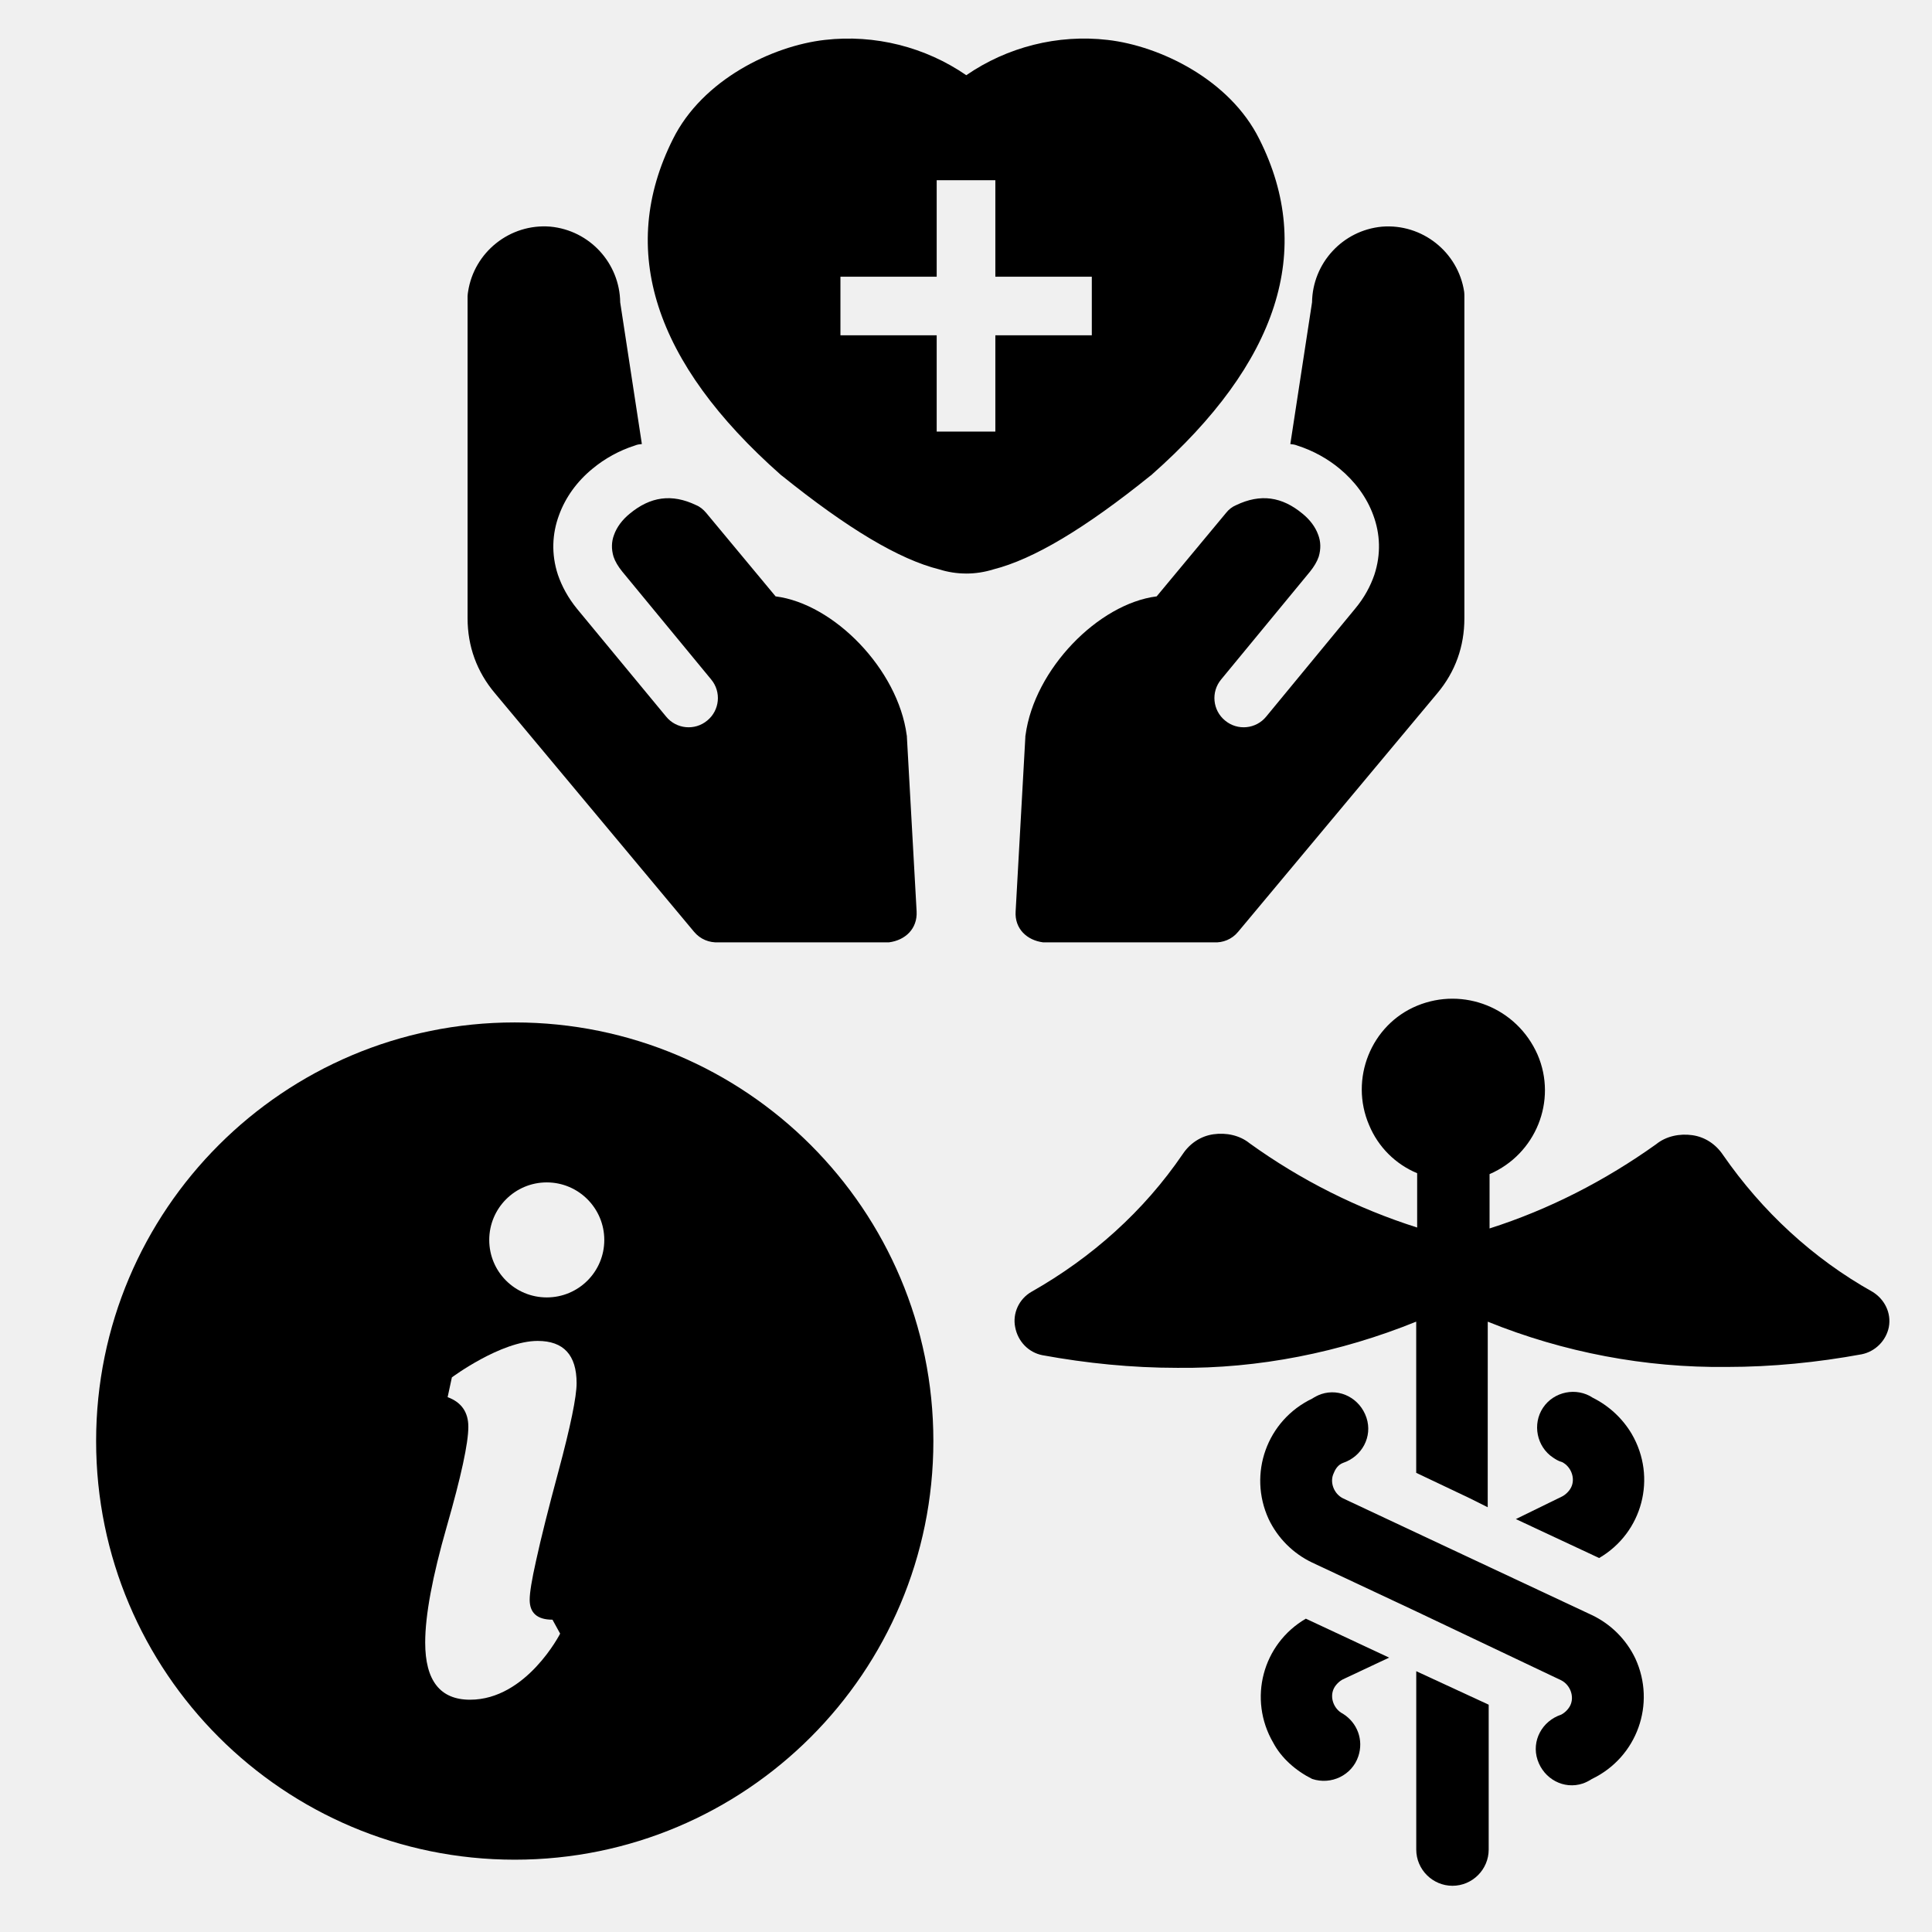
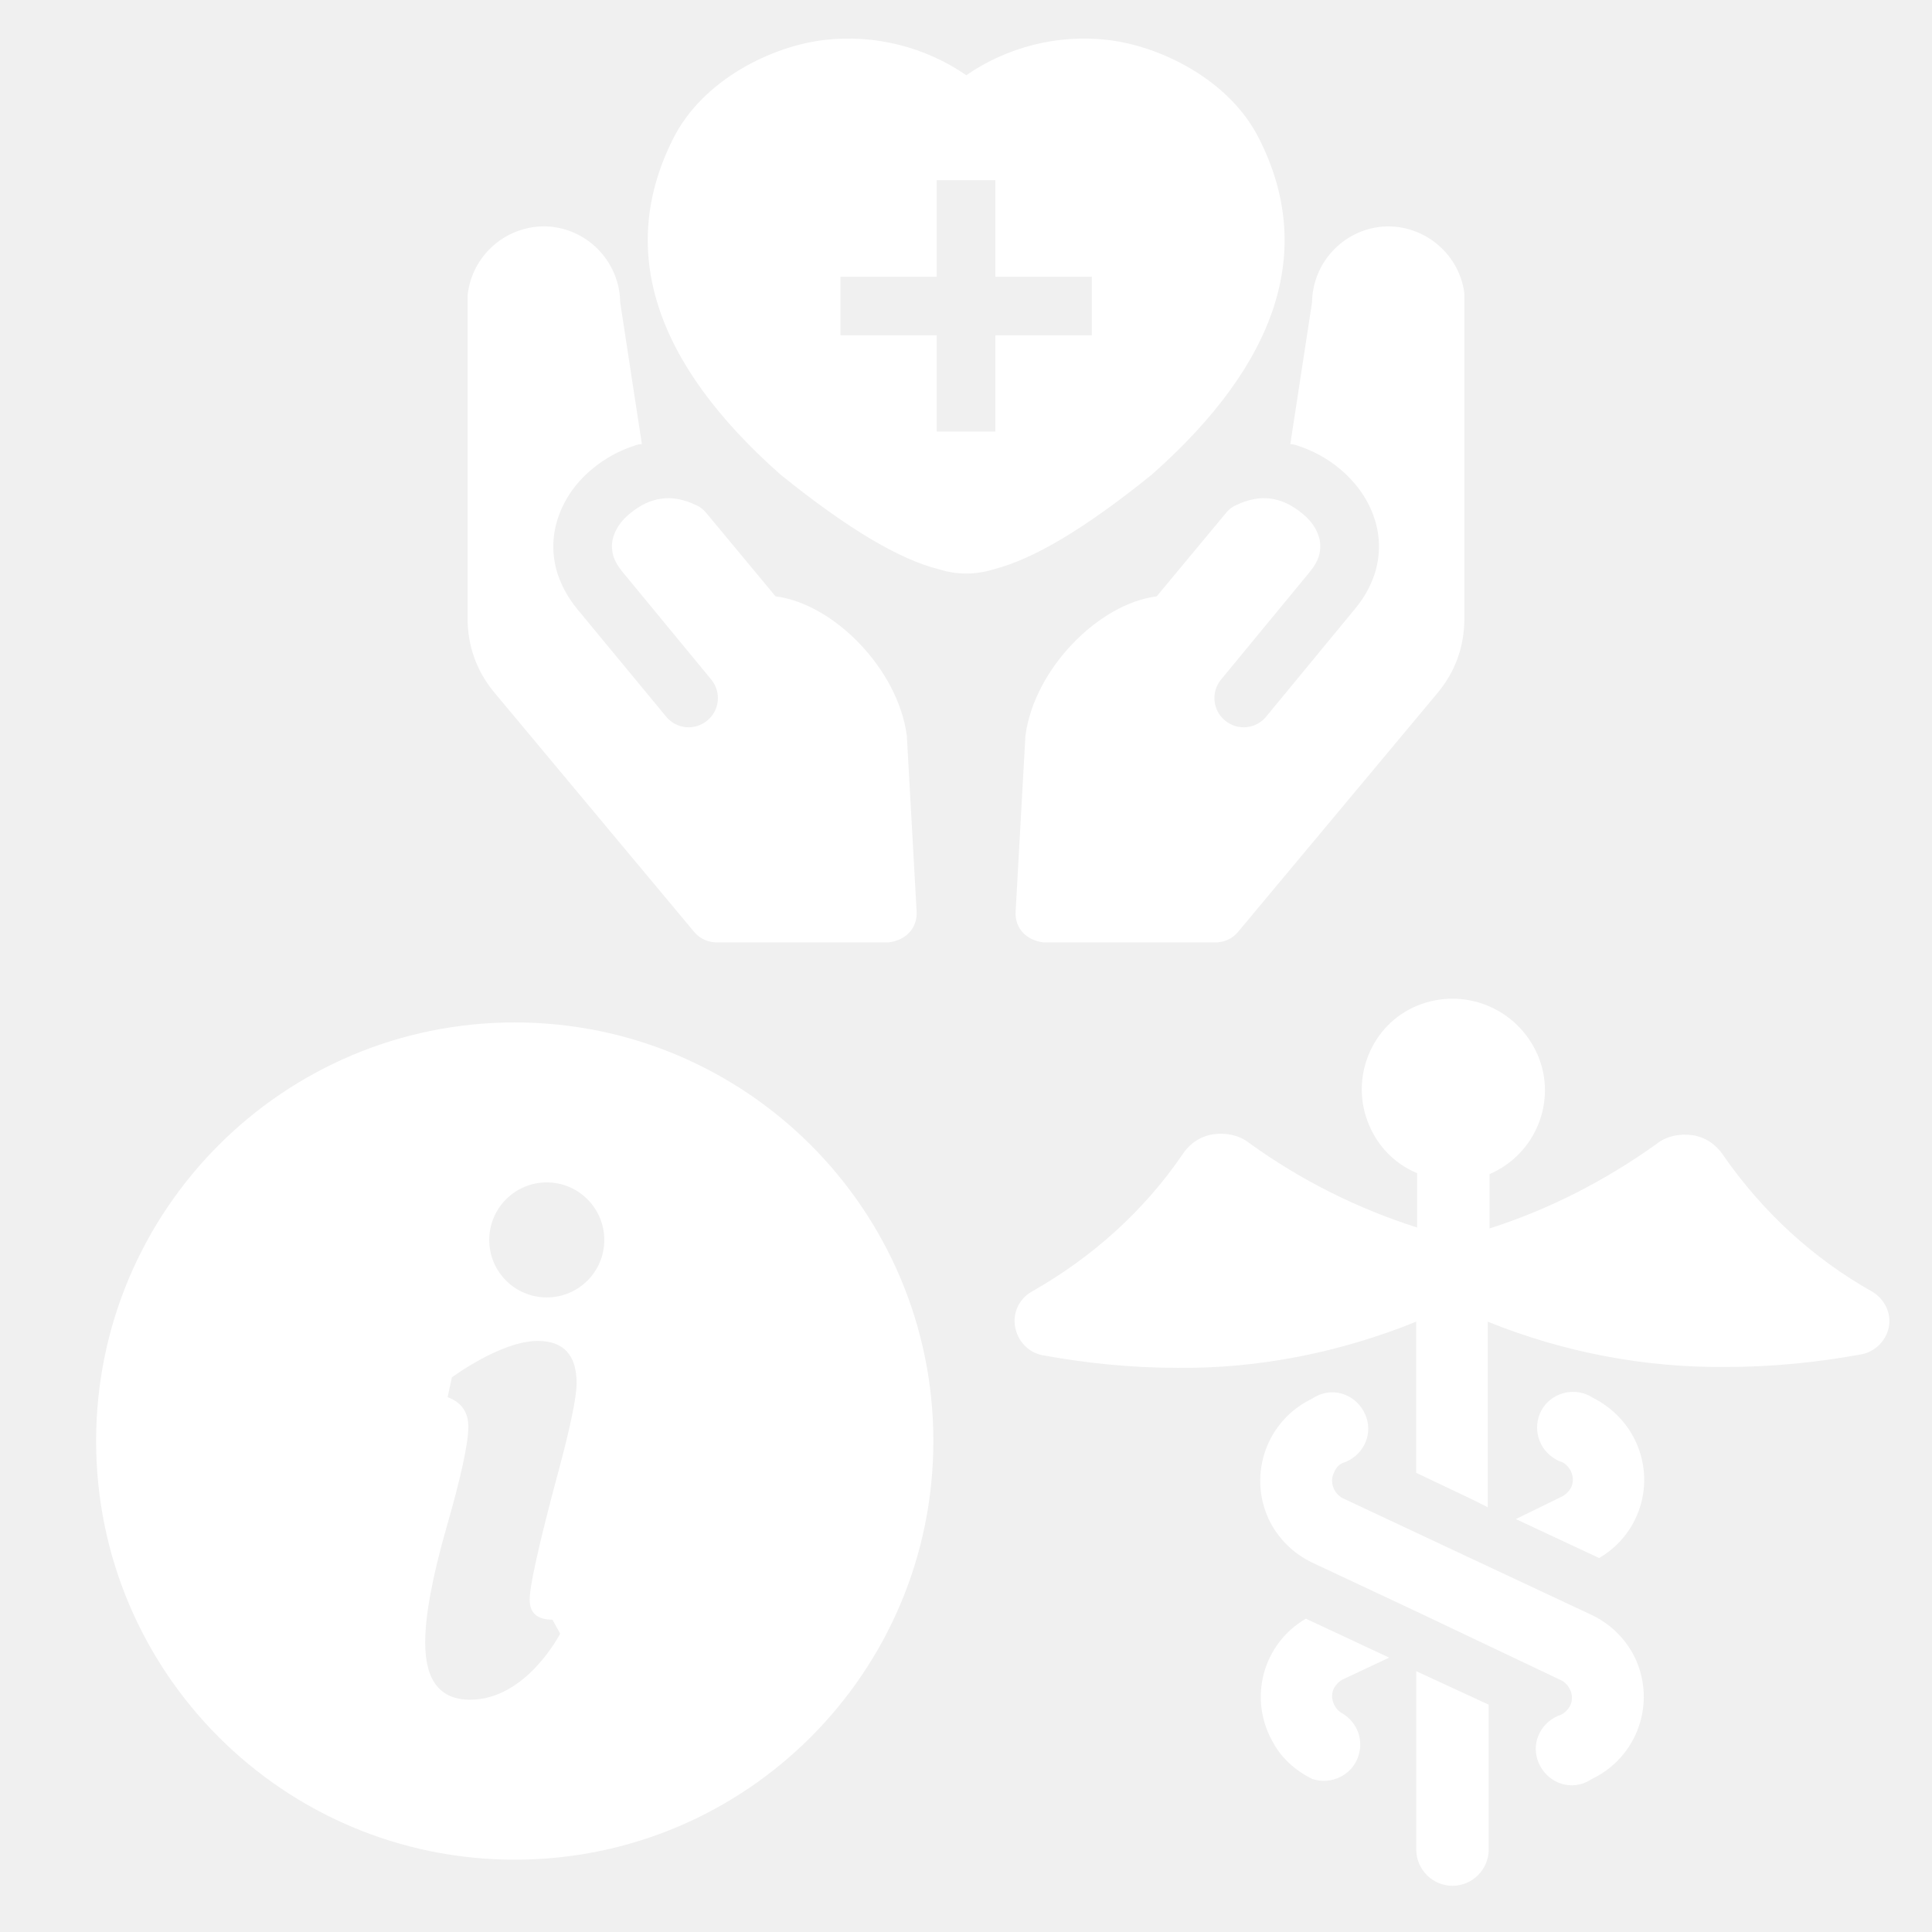
- <svg xmlns="http://www.w3.org/2000/svg" width="100pt" height="100pt" version="1.1" viewBox="0 0 100 100" id="svg3">
+ <svg xmlns="http://www.w3.org/2000/svg" width="100pt" height="100pt" version="1.1" fill="#ffffff" viewBox="0 0 100 100" id="svg3">
  <defs id="defs3" />
  <path d="m 50.012,29.686 c -0.477,0 -0.943,-0.072 -1.397,-0.215 -2.067,-0.515 -4.731,-2.102 -8.148,-4.852 -0.022,-0.011 -0.036,-0.022 -0.06,-0.047 C 33.838,18.766 31.962,12.925 34.83,7.202 c 1.529,-3.083 5.15,-4.827 7.861,-5.136 2.593,-0.298 5.208,0.369 7.324,1.827 2.114,-1.458 4.731,-2.127 7.313,-1.827 2.711,0.309 6.332,2.055 7.861,5.148 2.868,5.709 0.992,11.553 -5.58,17.359 -0.025,0.025 -0.036,0.036 -0.06,0.047 -3.392,2.736 -6.056,4.326 -8.134,4.852 -0.457,0.143 -0.936,0.215 -1.402,0.215 z M 37.183,48.776 h 8.66 0.166 c 0.849,-0.107 1.482,-0.705 1.435,-1.601 l -0.502,-9.008 c 0,-0.036 0,-0.083 -0.011,-0.119 -0.455,-3.406 -3.764,-6.797 -6.787,-7.18 l -3.596,-4.326 c -0.143,-0.168 -0.311,-0.311 -0.513,-0.394 -1.267,-0.609 -2.378,-0.441 -3.441,0.441 -0.383,0.311 -0.669,0.692 -0.813,1.099 -0.132,0.347 -0.143,0.728 -0.025,1.124 0.083,0.251 0.24,0.513 0.455,0.777 l 4.599,5.58 c 0.537,0.645 0.441,1.601 -0.204,2.127 -0.645,0.537 -1.601,0.441 -2.127,-0.204 l -4.612,-5.58 c -0.466,-0.573 -0.788,-1.171 -0.992,-1.769 -0.347,-1.064 -0.298,-2.114 0.06,-3.081 0.334,-0.92 0.931,-1.744 1.731,-2.4 0.634,-0.526 1.386,-0.945 2.21,-1.207 0.107,-0.047 0.226,-0.06 0.347,-0.072 l -1.122,-7.335 c -0.025,-2.02 -1.576,-3.728 -3.62,-3.918 -2.078,-0.168 -3.943,1.314 -4.254,3.37 -0.011,0.083 -0.025,0.154 -0.025,0.226 v 16.679 c 0,1.446 0.477,2.761 1.411,3.871 l 10.311,12.353 c 0.327,0.392 0.793,0.571 1.258,0.546 z m 25.65,0 h -8.663 -0.179 c -0.837,-0.107 -1.48,-0.705 -1.422,-1.601 l 0.502,-9.008 c 0,-0.036 0,-0.083 0.011,-0.119 0.455,-3.406 3.764,-6.797 6.787,-7.18 l 3.596,-4.326 c 0.132,-0.168 0.311,-0.311 0.513,-0.394 1.267,-0.609 2.378,-0.441 3.441,0.441 0.383,0.311 0.669,0.692 0.813,1.099 0.132,0.347 0.143,0.728 0.025,1.124 -0.083,0.251 -0.24,0.513 -0.452,0.777 l -4.599,5.58 c -0.537,0.645 -0.441,1.601 0.204,2.127 0.645,0.537 1.601,0.441 2.127,-0.204 l 4.599,-5.58 c 0.479,-0.573 0.799,-1.171 1.003,-1.769 0.347,-1.064 0.3,-2.114 -0.06,-3.081 C 70.744,25.743 70.135,24.919 69.344,24.263 68.711,23.737 67.958,23.319 67.134,23.057 67.016,23.01 66.908,22.996 66.787,22.985 l 1.124,-7.335 c 0.025,-2.02 1.576,-3.728 3.62,-3.918 2.078,-0.168 3.943,1.314 4.254,3.37 0.011,0.083 0.011,0.154 0.011,0.226 v 16.679 c 0,1.446 -0.466,2.761 -1.397,3.871 L 64.087,48.228 c -0.322,0.394 -0.79,0.573 -1.254,0.549 z M 51.519,22.338 h -3.036 v -4.982 h -4.982 v -3.034 h 4.982 V 9.329 h 3.036 v 4.993 h 4.993 v 3.034 h -4.993 z" fill-rule="evenodd" id="path1-5" style="stroke-width:0.573" />
  <path d="m 26.643,52.921 c -11.967,0 -21.668,9.703 -21.668,21.668 0,11.969 9.701,21.668 21.668,21.668 11.967,0 21.668,-9.699 21.668,-21.668 0,-11.967 -9.701,-21.668 -21.668,-21.668 z m 1.955,30.917 0.395,0.719 c 0,0 -1.742,3.42 -4.663,3.42 -1.548,0 -2.322,-0.988 -2.322,-2.961 0,-1.412 0.374,-3.416 1.117,-6.006 0.744,-2.594 1.116,-4.312 1.116,-5.159 0,-0.759 -0.358,-1.271 -1.072,-1.535 l 0.22,-1.023 c 0,0 2.538,-1.887 4.441,-1.887 1.341,0 2.015,0.728 2.015,2.187 0,0.702 -0.312,2.226 -0.943,4.575 -0.508,1.884 -0.897,3.425 -1.156,4.617 -0.22,0.979 -0.33,1.651 -0.33,2.018 0,0.688 0.395,1.032 1.182,1.032 z M 28.301,67.154 c -1.646,0 -2.978,-1.327 -2.978,-2.973 0,-1.646 1.332,-2.98 2.978,-2.98 1.643,0 2.977,1.336 2.977,2.98 0,1.646 -1.334,2.973 -2.977,2.973 z" id="path1-54" style="stroke-width:0.447" />
  <g id="g5" transform="matrix(0.4686533,0,0,0.4686533,51.747,51.2111)">
    <path d="m 4.699,40.398 c 4.898,0.898 9.898,1.398 14.898,1.398 9,0.102 18,-1.699 26.398,-5.102 v 16.699 l 5.898,2.801 2,1 0.004,-20.496 c 8.398,3.398 17.398,5.102 26.398,5 5,0 10,-0.5 14.898,-1.398 1.5,-0.301 2.699,-1.5 3,-3 0.301,-1.602 -0.5,-3.102 -1.801,-3.898 -6.602,-3.699 -12.199,-8.898 -16.5,-15.102 -0.801,-1.199 -2,-2 -3.398,-2.199 -1.398,-0.199 -2.898,0.102 -4,1 -5.602,4 -11.801,7.199 -18.398,9.301 v -6 c 5.102,-2.199 7.5,-8.102 5.301,-13.199 -2.297,-5.203 -8.199,-7.504 -13.297,-5.402 -5.102,2.102 -7.5,8.102 -5.301,13.199 1,2.398 2.898,4.301 5.301,5.301 v 6 c -6.602,-2.102 -12.801,-5.199 -18.5,-9.301 -1.102,-0.898 -2.602,-1.199 -4,-1 -1.398,0.199 -2.602,1 -3.398,2.199 -4.301,6.301 -10,11.398 -16.699,15.199 -1.398,0.801 -2.102,2.398 -1.801,3.898 0.297,1.602 1.496,2.805 2.996,3.102 z" id="path1-1" />
    <path d="M 54,95 V 79 l -8,-3.699 v 19.699 c 0,2.199 1.801,4 4,4 2.199,0 4,-1.801 4,-4 z" id="path2-8" />
    <path d="m 57,58.5 9.199,4.301 C 71,60 72.598,53.902 69.801,49.102 c -1,-1.699 -2.5,-3.102 -4.301,-4 -1.801,-1.199 -4.301,-0.699 -5.5,1.102 -1.199,1.801 -0.699,4.301 1.102,5.5 0.301,0.199 0.602,0.398 1,0.5 1,0.5 1.5,1.801 1,2.801 -0.199,0.398 -0.602,0.801 -1,1 z" id="path3-8" />
    <path d="m 34.5,87.199 c 2.102,0.699 4.398,-0.398 5.102,-2.5 0.602,-1.801 -0.102,-3.699 -1.699,-4.699 -1,-0.5 -1.5,-1.801 -1,-2.801 0.199,-0.398 0.602,-0.801 1,-1 l 5.102,-2.398 -9.199,-4.301 c -4.801,2.801 -6.398,8.898 -3.602,13.699 0.898,1.699 2.496,3.102 4.297,4 z" id="path4" />
    <path d="m 37.898,52.301 c 2.102,-0.699 3.301,-2.898 2.602,-5 -0.699,-2.102 -2.898,-3.301 -5,-2.602 -0.301,0.102 -0.699,0.301 -1,0.5 -5,2.398 -7.102,8.301 -4.801,13.301 1,2.102 2.699,3.801 4.801,4.801 l 11.5,5.398 16,7.602 c 1,0.5 1.5,1.801 1,2.801 -0.199,0.398 -0.602,0.801 -1,1 -2.102,0.699 -3.301,2.898 -2.602,5 0.699,2.102 2.898,3.301 5,2.602 0.301,-0.102 0.699,-0.301 1,-0.5 5,-2.398 7.102,-8.301 4.801,-13.301 -1,-2.102 -2.699,-3.801 -4.801,-4.801 l -16,-7.5 -11.5,-5.398 c -1,-0.5 -1.5,-1.801 -1,-2.801 0.203,-0.504 0.5,-0.902 1,-1.102 z" id="path5" />
  </g>
</svg>
